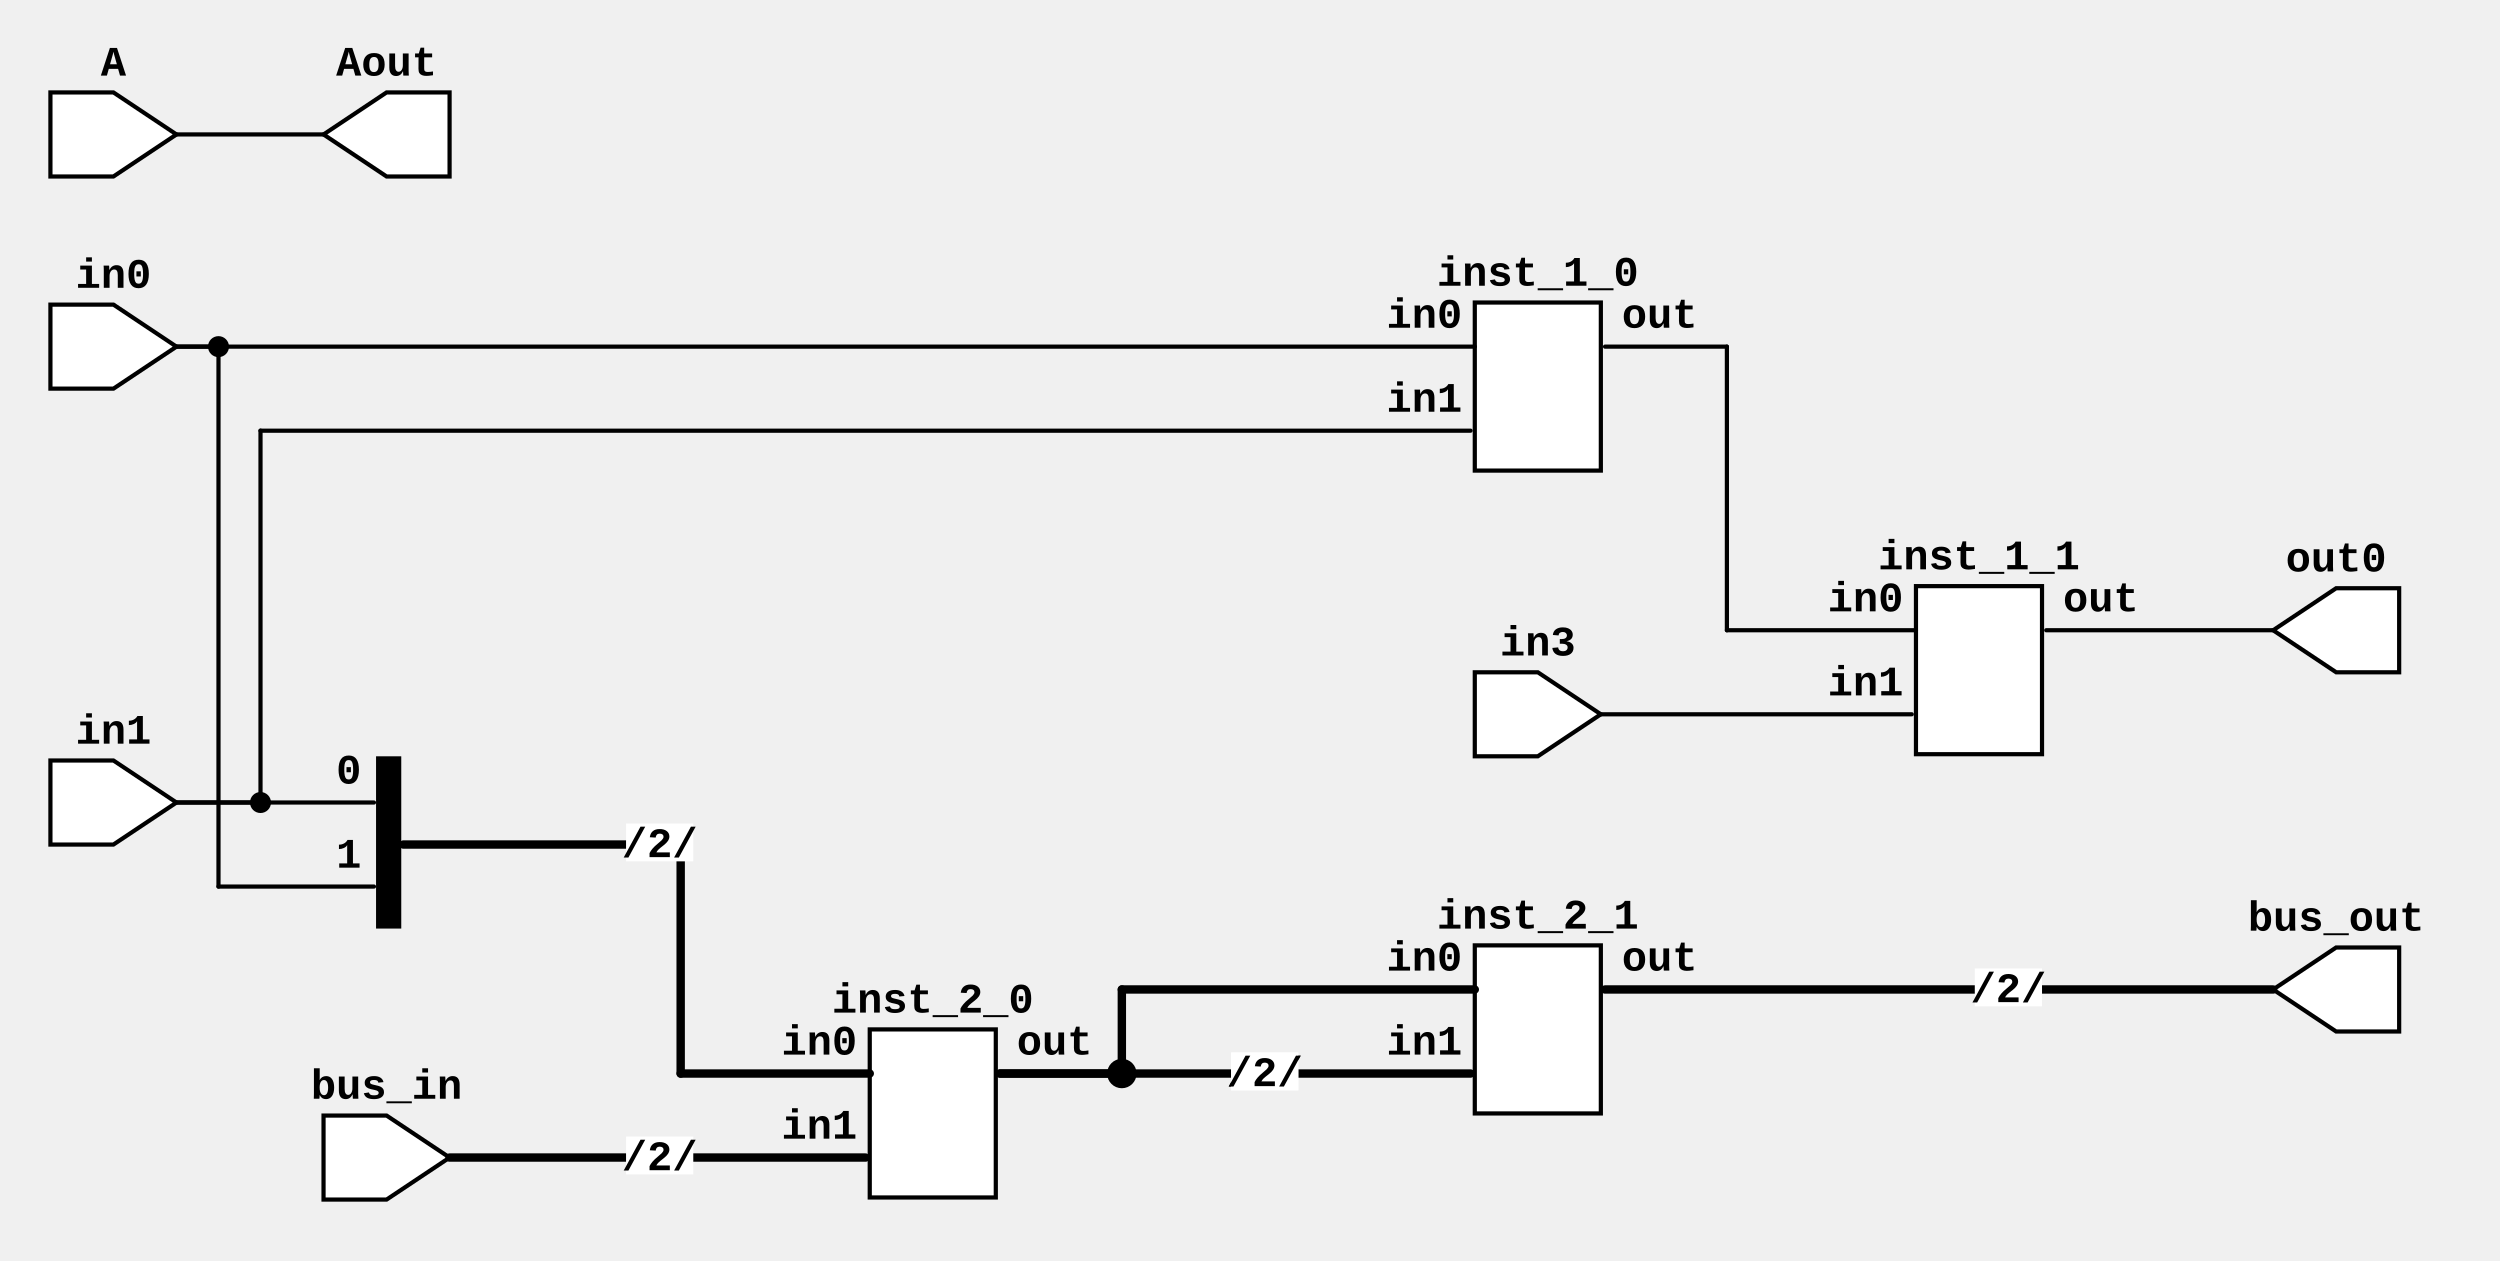
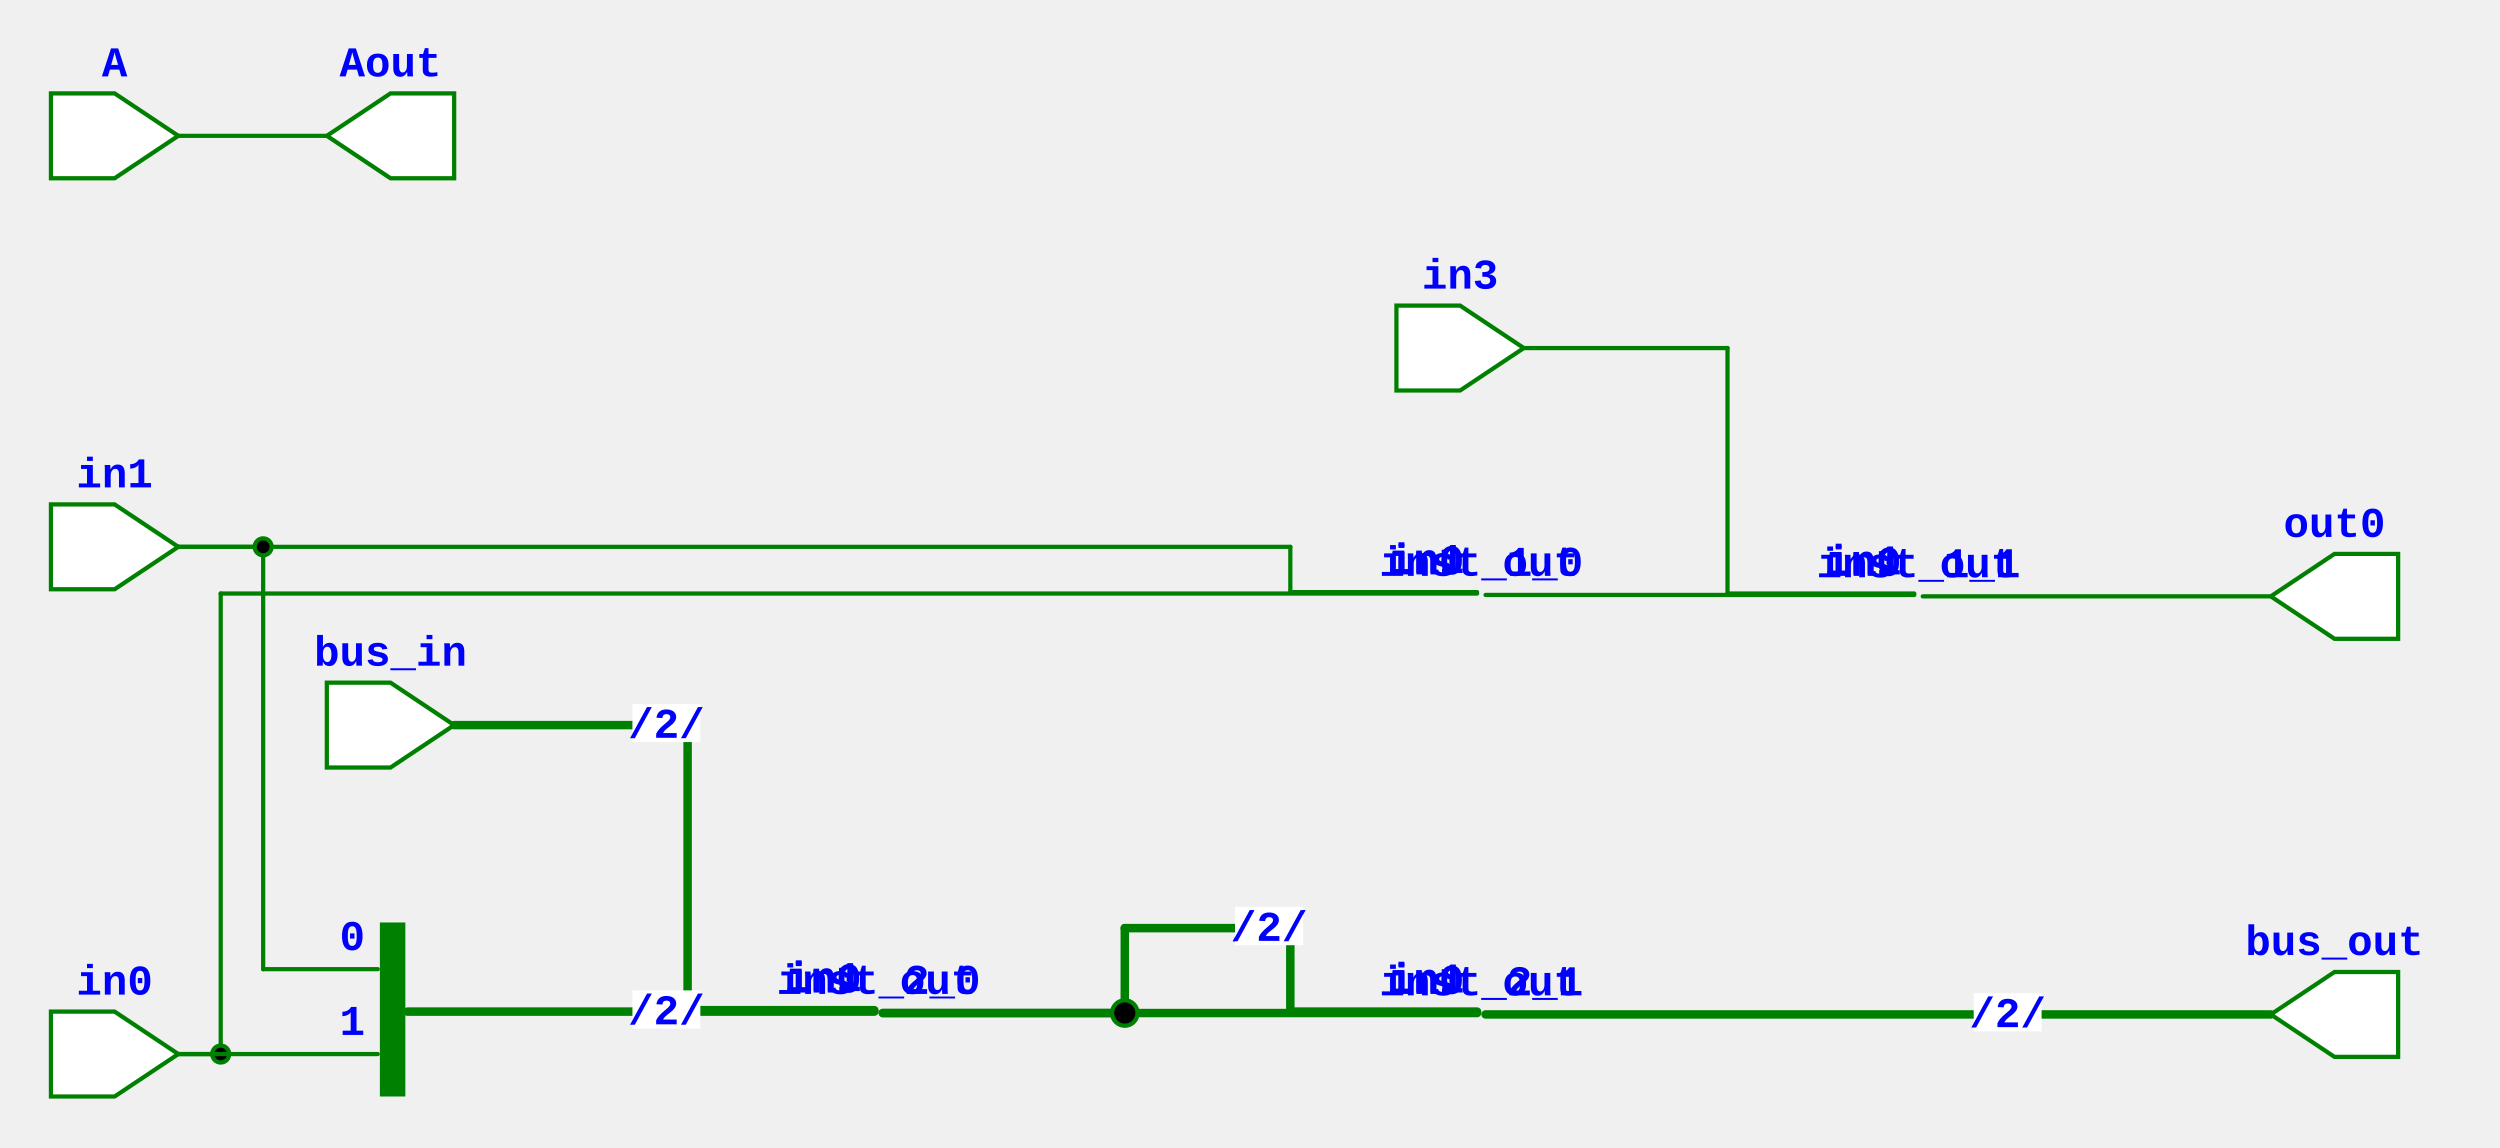
- <svg xmlns="http://www.w3.org/2000/svg" xmlns:ns1="https://github.com/nturley/netlistsvg" width="595" height="300">
-   <style>svg {
-   stroke:#000;
-   fill:none;
- }
- text {
-   fill:#000;
-   stroke:none;
-   font-size:10px;
-   font-weight: bold;
-   font-family: "Courier New", monospace;
- }
- line {
+ <svg xmlns="http://www.w3.org/2000/svg" xmlns:ns1="https://github.com/nturley/netlistsvg" width="589" height="270.333">
+   <style>    svg {
+     stroke:green;
+     fill:none;
+     }
+     text {
+     fill:blue;
+     stroke:none;
+     font-size:10px;
+     font-weight: bold;
+     font-family: "Courier New", monospace;
+     }
+     line {
    stroke-linecap: round;
- }
- .nodelabel {
-   text-anchor: middle;
- }
- .inputPortLabel {
-   text-anchor: end;
- }
- .splitjoinBody {
-   fill:#000;
- }</style>
-   <g ns1:type="generic" transform="translate(351,72)" ns1:width="30" ns1:height="40" id="cell_inst_1_0">
-     <text x="15" y="-4" class="nodelabel cell_inst_1_0" ns1:attribute="ref">inst_1_0</text>
-     <rect width="30" height="40" ns1:generic="body" fill="#ffffff" rx="0" class="cell_inst_1_0" />
-     <g transform="translate(0,10)" ns1:x="0" ns1:y="10" ns1:pid="in0" id="port_inst_1_0~in0">
+     }
+     .nodelabel {
+     text-anchor: middle;
+     }
+     .inputPortLabel {
+     text-anchor: end;
+     }
+     .splitjoinBody {
+     fill:green;
+     }</style>
+   <g ns1:type="sub_odd" transform="translate(349,139.6667)" ns1:width="30" ns1:height="40" id="cell_inst_1_0">
+     <text x="0" y="-4" class="nodelabel cell_inst_1_0" ns1:attribute="ref">inst_1_0</text>
+     <rect width="0" height="0" ns1:generic="body" fill="#e9e9e9" rx="4" class="cell_inst_1_0" />
+     <g transform="translate(-1,-0.3333333)" ns1:x="0" ns1:y="10" ns1:pid="in0" id="port_inst_1_0~in0">
      <text x="-3" y="-4" class="inputPortLabel cell_inst_1_0">in0</text>
    </g>
-     <g transform="translate(0,30)" ns1:x="0" ns1:y="10" ns1:pid="in0" id="port_inst_1_0~in1">
+     <g transform="translate(-1,-0.6666667)" ns1:x="0" ns1:y="10" ns1:pid="in0" id="port_inst_1_0~in1">
      <text x="-3" y="-4" class="inputPortLabel cell_inst_1_0">in1</text>
    </g>
-     <g transform="translate(30,10)" ns1:x="30" ns1:y="10" ns1:pid="out0" id="port_inst_1_0~out">
-       <text x="5" y="-4" style="fill:#000; stroke:none" class="cell_inst_1_0">out</text>
+     <g transform="translate(0,0)" ns1:x="30" ns1:y="10" ns1:pid="out0" id="port_inst_1_0~out">
+       <text x="5" y="-4" style="stroke:none" class="cell_inst_1_0">out</text>
    </g>
  </g>
-   <g ns1:type="generic" transform="translate(456,139.5)" ns1:width="30" ns1:height="40" id="cell_inst_1_1">
-     <text x="15" y="-4" class="nodelabel cell_inst_1_1" ns1:attribute="ref">inst_1_1</text>
-     <rect width="30" height="40" ns1:generic="body" fill="#ffffff" rx="0" class="cell_inst_1_1" />
-     <g transform="translate(0,10)" ns1:x="0" ns1:y="10" ns1:pid="in0" id="port_inst_1_1~in0">
+   <g ns1:type="sub_odd" transform="translate(452,140)" ns1:width="30" ns1:height="40" id="cell_inst_1_1">
+     <text x="0" y="-4" class="nodelabel cell_inst_1_1" ns1:attribute="ref">inst_1_1</text>
+     <rect width="0" height="0" ns1:generic="body" fill="#e9e9e9" rx="4" class="cell_inst_1_1" />
+     <g transform="translate(-1,-0.3333333)" ns1:x="0" ns1:y="10" ns1:pid="in0" id="port_inst_1_1~in0">
      <text x="-3" y="-4" class="inputPortLabel cell_inst_1_1">in0</text>
    </g>
-     <g transform="translate(0,30)" ns1:x="0" ns1:y="10" ns1:pid="in0" id="port_inst_1_1~in1">
+     <g transform="translate(-1,-0.6666667)" ns1:x="0" ns1:y="10" ns1:pid="in0" id="port_inst_1_1~in1">
      <text x="-3" y="-4" class="inputPortLabel cell_inst_1_1">in1</text>
    </g>
-     <g transform="translate(30,10)" ns1:x="30" ns1:y="10" ns1:pid="out0" id="port_inst_1_1~out">
-       <text x="5" y="-4" style="fill:#000; stroke:none" class="cell_inst_1_1">out</text>
+     <g transform="translate(0,0)" ns1:x="30" ns1:y="10" ns1:pid="out0" id="port_inst_1_1~out">
+       <text x="5" y="-4" style="stroke:none" class="cell_inst_1_1">out</text>
    </g>
  </g>
-   <g ns1:type="generic" transform="translate(207,245)" ns1:width="30" ns1:height="40" id="cell_inst_2_0">
-     <text x="15" y="-4" class="nodelabel cell_inst_2_0" ns1:attribute="ref">inst_2_0</text>
-     <rect width="30" height="40" ns1:generic="body" fill="#ffffff" rx="0" class="cell_inst_2_0" />
-     <g transform="translate(0,10)" ns1:x="0" ns1:y="10" ns1:pid="in0" id="port_inst_2_0~in0">
+   <g ns1:type="sub_odd" transform="translate(207,238.1667)" ns1:width="30" ns1:height="40" id="cell_inst_2_0">
+     <text x="0" y="-4" class="nodelabel cell_inst_2_0" ns1:attribute="ref">inst_2_0</text>
+     <rect width="0" height="0" ns1:generic="body" fill="#e9e9e9" rx="4" class="cell_inst_2_0" />
+     <g transform="translate(-1,-0.3333333)" ns1:x="0" ns1:y="10" ns1:pid="in0" id="port_inst_2_0~in0">
      <text x="-3" y="-4" class="inputPortLabel cell_inst_2_0">in0</text>
    </g>
-     <g transform="translate(0,30)" ns1:x="0" ns1:y="10" ns1:pid="in0" id="port_inst_2_0~in1">
+     <g transform="translate(-1,-0.6666667)" ns1:x="0" ns1:y="10" ns1:pid="in0" id="port_inst_2_0~in1">
      <text x="-3" y="-4" class="inputPortLabel cell_inst_2_0">in1</text>
    </g>
-     <g transform="translate(30,10)" ns1:x="30" ns1:y="10" ns1:pid="out0" id="port_inst_2_0~out">
-       <text x="5" y="-4" style="fill:#000; stroke:none" class="cell_inst_2_0">out</text>
+     <g transform="translate(0,0)" ns1:x="30" ns1:y="10" ns1:pid="out0" id="port_inst_2_0~out">
+       <text x="5" y="-4" style="stroke:none" class="cell_inst_2_0">out</text>
    </g>
  </g>
-   <g ns1:type="generic" transform="translate(351,225)" ns1:width="30" ns1:height="40" id="cell_inst_2_1">
-     <text x="15" y="-4" class="nodelabel cell_inst_2_1" ns1:attribute="ref">inst_2_1</text>
-     <rect width="30" height="40" ns1:generic="body" fill="#ffffff" rx="0" class="cell_inst_2_1" />
-     <g transform="translate(0,10)" ns1:x="0" ns1:y="10" ns1:pid="in0" id="port_inst_2_1~in0">
+   <g ns1:type="sub_odd" transform="translate(349,238.5)" ns1:width="30" ns1:height="40" id="cell_inst_2_1">
+     <text x="0" y="-4" class="nodelabel cell_inst_2_1" ns1:attribute="ref">inst_2_1</text>
+     <rect width="0" height="0" ns1:generic="body" fill="#e9e9e9" rx="4" class="cell_inst_2_1" />
+     <g transform="translate(-1,-0.3333333)" ns1:x="0" ns1:y="10" ns1:pid="in0" id="port_inst_2_1~in0">
      <text x="-3" y="-4" class="inputPortLabel cell_inst_2_1">in0</text>
    </g>
-     <g transform="translate(0,30)" ns1:x="0" ns1:y="10" ns1:pid="in0" id="port_inst_2_1~in1">
+     <g transform="translate(-1,-0.6666667)" ns1:x="0" ns1:y="10" ns1:pid="in0" id="port_inst_2_1~in1">
      <text x="-3" y="-4" class="inputPortLabel cell_inst_2_1">in1</text>
    </g>
-     <g transform="translate(30,10)" ns1:x="30" ns1:y="10" ns1:pid="out0" id="port_inst_2_1~out">
-       <text x="5" y="-4" style="fill:#000; stroke:none" class="cell_inst_2_1">out</text>
+     <g transform="translate(0,0)" ns1:x="30" ns1:y="10" ns1:pid="out0" id="port_inst_2_1~out">
+       <text x="5" y="-4" style="stroke:none" class="cell_inst_2_1">out</text>
    </g>
  </g>
-   <g ns1:type="inputExt" transform="translate(12,72.5)" ns1:width="30" ns1:height="20" id="cell_in0">
+   <g ns1:type="inputExt" transform="translate(12,238.3333)" ns1:width="30" ns1:height="20" id="cell_in0">
    <text x="15" y="-4" class="nodelabel cell_in0" ns1:attribute="ref">in0</text>
    <ns1:alias val="$_inputExt_" />
    <path d="M0,0 L0,20 L15,20 L30,10 L15,0 Z" fill="#ffffff" class="cell_in0" />
    <g ns1:x="30" ns1:y="10" ns1:pid="Y" />
  </g>
-   <g ns1:type="inputExt" transform="translate(12,181)" ns1:width="30" ns1:height="20" id="cell_in1">
+   <g ns1:type="inputExt" transform="translate(12,118.8333)" ns1:width="30" ns1:height="20" id="cell_in1">
    <text x="15" y="-4" class="nodelabel cell_in1" ns1:attribute="ref">in1</text>
    <ns1:alias val="$_inputExt_" />
    <path d="M0,0 L0,20 L15,20 L30,10 L15,0 Z" fill="#ffffff" class="cell_in1" />
    <g ns1:x="30" ns1:y="10" ns1:pid="Y" />
  </g>
-   <g ns1:type="inputExt" transform="translate(351,160)" ns1:width="30" ns1:height="20" id="cell_in3">
+   <g ns1:type="inputExt" transform="translate(329,72)" ns1:width="30" ns1:height="20" id="cell_in3">
    <text x="15" y="-4" class="nodelabel cell_in3" ns1:attribute="ref">in3</text>
    <ns1:alias val="$_inputExt_" />
    <path d="M0,0 L0,20 L15,20 L30,10 L15,0 Z" fill="#ffffff" class="cell_in3" />
    <g ns1:x="30" ns1:y="10" ns1:pid="Y" />
  </g>
-   <g ns1:type="inputExt" transform="translate(77,265.5)" ns1:width="30" ns1:height="20" id="cell_bus_in">
+   <g ns1:type="inputExt" transform="translate(77,160.8333)" ns1:width="30" ns1:height="20" id="cell_bus_in">
    <text x="15" y="-4" class="nodelabel cell_bus_in" ns1:attribute="ref">bus_in</text>
    <ns1:alias val="$_inputExt_" />
    <path d="M0,0 L0,20 L15,20 L30,10 L15,0 Z" fill="#ffffff" class="cell_bus_in" />
    <g ns1:x="30" ns1:y="10" ns1:pid="Y" />
  </g>
-   <g ns1:type="outputExt" transform="translate(541,140)" ns1:width="30" ns1:height="20" id="cell_out0">
+   <g ns1:type="outputExt" transform="translate(535,130.5)" ns1:width="30" ns1:height="20" id="cell_out0">
    <text x="15" y="-4" class="nodelabel cell_out0" ns1:attribute="ref">out0</text>
    <ns1:alias val="$_outputExt_" />
    <path d="M30,0 L30,20 L15,20 L0,10 L15,0 Z" fill="#ffffff" class="cell_out0" />
    <g ns1:x="0" ns1:y="10" ns1:pid="A" />
  </g>
-   <g ns1:type="outputExt" transform="translate(541,225.5)" ns1:width="30" ns1:height="20" id="cell_bus_out">
+   <g ns1:type="outputExt" transform="translate(535,229)" ns1:width="30" ns1:height="20" id="cell_bus_out">
    <text x="15" y="-4" class="nodelabel cell_bus_out" ns1:attribute="ref">bus_out</text>
    <ns1:alias val="$_outputExt_" />
    <path d="M30,0 L30,20 L15,20 L0,10 L15,0 Z" fill="#ffffff" class="cell_bus_out" />
    <g ns1:x="0" ns1:y="10" ns1:pid="A" />
  </g>
  <g ns1:type="inputExt" transform="translate(12,22)" ns1:width="30" ns1:height="20" id="cell_A">
    <text x="15" y="-4" class="nodelabel cell_A" ns1:attribute="ref">A</text>
    <ns1:alias val="$_inputExt_" />
    <path d="M0,0 L0,20 L15,20 L30,10 L15,0 Z" fill="#ffffff" class="cell_A" />
    <g ns1:x="30" ns1:y="10" ns1:pid="Y" />
  </g>
  <g ns1:type="outputExt" transform="translate(77,22)" ns1:width="30" ns1:height="20" id="cell_Aout">
    <text x="15" y="-4" class="nodelabel cell_Aout" ns1:attribute="ref">Aout</text>
    <ns1:alias val="$_outputExt_" />
    <path d="M30,0 L30,20 L15,20 L0,10 L15,0 Z" fill="#ffffff" class="cell_Aout" />
    <g ns1:x="0" ns1:y="10" ns1:pid="A" />
  </g>
-   <g ns1:type="join" transform="translate(90,180.5)" ns1:width="5" ns1:height="40" id="cell_$join$,3,2,">
+   <g ns1:type="join" transform="translate(90,217.8333)" ns1:width="5" ns1:height="40" id="cell_$join$,3,2,">
    <rect width="5" height="40" class="splitjoinBody" ns1:generic="body" />
    <ns1:alias val="$_join_" />
    <g ns1:x="5" ns1:y="20" ns1:pid="out" />
    <g transform="translate(-1,10)" ns1:x="-1" ns1:y="10" ns1:pid="in0">
      <text x="-3" y="-4" class="inputPortLabel">0</text>
    </g>
    <g transform="translate(-1,30)" ns1:x="-1" ns1:y="10" ns1:pid="in0">
      <text x="-3" y="-4" class="inputPortLabel">1</text>
    </g>
  </g>
-   <line x1="42" x2="351" y1="82.5" y2="82.5" class="net_2 width_1" style="stroke-width: 1" />
-   <line x1="42" x2="52" y1="82.5" y2="82.5" class="net_2 width_1" style="stroke-width: 1" />
-   <line x1="52" x2="52" y1="82.5" y2="211" class="net_2 width_1" style="stroke-width: 1" />
-   <circle cx="52" cy="82.5" r="2" style="fill:#000" class="net_2 width_1" />
-   <line x1="52" x2="89" y1="211" y2="211" class="net_2 width_1" style="stroke-width: 1" />
-   <line x1="42" x2="62" y1="191" y2="191" class="net_3 width_1" style="stroke-width: 1" />
-   <line x1="62" x2="62" y1="191" y2="102.5" class="net_3 width_1" style="stroke-width: 1" />
-   <circle cx="62" cy="191" r="2" style="fill:#000" class="net_3 width_1" />
-   <line x1="62" x2="350" y1="102.5" y2="102.5" class="net_3 width_1" style="stroke-width: 1" />
-   <line x1="42" x2="89" y1="191" y2="191" class="net_3 width_1" style="stroke-width: 1" />
-   <line x1="382" x2="411" y1="82.5" y2="82.5" class="net_11 width_1" style="stroke-width: 1" />
-   <line x1="411" x2="411" y1="82.5" y2="150" class="net_11 width_1" style="stroke-width: 1" />
-   <line x1="411" x2="456" y1="150" y2="150" class="net_11 width_1" style="stroke-width: 1" />
-   <line x1="381" x2="455" y1="170" y2="170" class="net_4 width_1" style="stroke-width: 1" />
-   <line x1="96" x2="162" y1="201" y2="201" class="net_3,2 width_2" style="stroke-width: 2" />
-   <line x1="162" x2="162" y1="201" y2="255.5" class="net_3,2 width_2" style="stroke-width: 2" />
-   <line x1="162" x2="207" y1="255.5" y2="255.5" class="net_3,2 width_2" style="stroke-width: 2" />
-   <line x1="107" x2="206" y1="275.5" y2="275.5" class="net_5,6 width_2" style="stroke-width: 2" />
-   <line x1="238" x2="267" y1="255.5" y2="255.5" class="net_12,13 width_2" style="stroke-width: 2" />
-   <line x1="267" x2="267" y1="255.5" y2="235.5" class="net_12,13 width_2" style="stroke-width: 2" />
-   <circle cx="267" cy="255.5" r="3" style="fill:#000" class="net_12,13 width_2" />
-   <line x1="267" x2="351" y1="235.5" y2="235.5" class="net_12,13 width_2" style="stroke-width: 2" />
-   <line x1="238" x2="350" y1="255.5" y2="255.5" class="net_12,13 width_2" style="stroke-width: 2" />
-   <line x1="487" x2="541" y1="150" y2="150" class="net_7 width_1" style="stroke-width: 1" />
-   <line x1="382" x2="541" y1="235.5" y2="235.5" class="net_8,9 width_2" style="stroke-width: 2" />
+   <line x1="42" x2="52" y1="248.333" y2="248.333" class="net_2 width_1" style="stroke-width: 1" />
+   <line x1="52" x2="52" y1="248.333" y2="139.833" class="net_2 width_1" style="stroke-width: 1" />
+   <circle cx="52" cy="248.333" r="2" style="fill:#000" class="net_2 width_1" />
+   <line x1="52" x2="348" y1="139.833" y2="139.833" class="net_2 width_1" style="stroke-width: 1" />
+   <line x1="42" x2="89" y1="248.333" y2="248.333" class="net_2 width_1" style="stroke-width: 1" />
+   <line x1="42" x2="304" y1="128.833" y2="128.833" class="net_3 width_1" style="stroke-width: 1" />
+   <line x1="304" x2="304" y1="128.833" y2="139.5" class="net_3 width_1" style="stroke-width: 1" />
+   <line x1="304" x2="348" y1="139.5" y2="139.5" class="net_3 width_1" style="stroke-width: 1" />
+   <line x1="42" x2="62" y1="128.833" y2="128.833" class="net_3 width_1" style="stroke-width: 1" />
+   <line x1="62" x2="62" y1="128.833" y2="228.333" class="net_3 width_1" style="stroke-width: 1" />
+   <circle cx="62" cy="128.833" r="2" style="fill:#000" class="net_3 width_1" />
+   <line x1="62" x2="89" y1="228.333" y2="228.333" class="net_3 width_1" style="stroke-width: 1" />
+   <line x1="350" x2="451" y1="140.167" y2="140.167" class="net_11 width_1" style="stroke-width: 1" />
+   <line x1="359" x2="407" y1="82" y2="82" class="net_4 width_1" style="stroke-width: 1" />
+   <line x1="407" x2="407" y1="82" y2="139.833" class="net_4 width_1" style="stroke-width: 1" />
+   <line x1="407" x2="451" y1="139.833" y2="139.833" class="net_4 width_1" style="stroke-width: 1" />
+   <line x1="96" x2="206" y1="238.333" y2="238.333" class="net_3,2 width_2" style="stroke-width: 2" />
+   <line x1="107" x2="162" y1="170.833" y2="170.833" class="net_5,6 width_2" style="stroke-width: 2" />
+   <line x1="162" x2="162" y1="170.833" y2="238" class="net_5,6 width_2" style="stroke-width: 2" />
+   <line x1="162" x2="206" y1="238" y2="238" class="net_5,6 width_2" style="stroke-width: 2" />
+   <line x1="208" x2="348" y1="238.667" y2="238.667" class="net_12,13 width_2" style="stroke-width: 2" />
+   <line x1="208" x2="265" y1="238.667" y2="238.667" class="net_12,13 width_2" style="stroke-width: 2" />
+   <line x1="265" x2="265" y1="238.667" y2="218.667" class="net_12,13 width_2" style="stroke-width: 2" />
+   <line x1="265" x2="304" y1="218.667" y2="218.667" class="net_12,13 width_2" style="stroke-width: 2" />
+   <line x1="304" x2="304" y1="218.667" y2="238.333" class="net_12,13 width_2" style="stroke-width: 2" />
+   <circle cx="265" cy="238.667" r="3" style="fill:#000" class="net_12,13 width_2" />
+   <line x1="304" x2="348" y1="238.333" y2="238.333" class="net_12,13 width_2" style="stroke-width: 2" />
+   <line x1="453" x2="535" y1="140.5" y2="140.5" class="net_7 width_1" style="stroke-width: 1" />
+   <line x1="350" x2="535" y1="239" y2="239" class="net_8,9 width_2" style="stroke-width: 2" />
  <line x1="42" x2="77" y1="32" y2="32" class="net_10 width_1" style="stroke-width: 1" />
-   <rect x="149" y="196" width="16" height="9" class="net_3,2 width_2 busLabel_2" style="fill: white; stroke: none" />
-   <text x="148" y="204" class="net_3,2 width_2 busLabel_2">/2/</text>
-   <rect x="149" y="270.5" width="16" height="9" class="net_5,6 width_2 busLabel_2" style="fill: white; stroke: none" />
-   <text x="148" y="278.5" class="net_5,6 width_2 busLabel_2">/2/</text>
-   <rect x="293" y="250.5" width="16" height="9" class="net_12,13 width_2 busLabel_2" style="fill: white; stroke: none" />
-   <text x="292" y="258.5" class="net_12,13 width_2 busLabel_2">/2/</text>
-   <rect x="293" y="250.5" width="16" height="9" class="net_12,13 width_2 busLabel_2" style="fill: white; stroke: none" />
-   <text x="292" y="258.5" class="net_12,13 width_2 busLabel_2">/2/</text>
-   <rect x="470" y="230.5" width="16" height="9" class="net_8,9 width_2 busLabel_2" style="fill: white; stroke: none" />
-   <text x="469" y="238.5" class="net_8,9 width_2 busLabel_2">/2/</text>
+   <rect x="149" y="233.333" width="16" height="9" class="net_3,2 width_2 busLabel_2" style="fill: white; stroke: none" />
+   <text x="148" y="241.333" class="net_3,2 width_2 busLabel_2">/2/</text>
+   <rect x="149" y="165.833" width="16" height="9" class="net_5,6 width_2 busLabel_2" style="fill: white; stroke: none" />
+   <text x="148" y="173.833" class="net_5,6 width_2 busLabel_2">/2/</text>
+   <rect x="291" y="213.667" width="16" height="9" class="net_12,13 width_2 busLabel_2" style="fill: white; stroke: none" />
+   <text x="290" y="221.667" class="net_12,13 width_2 busLabel_2">/2/</text>
+   <rect x="291" y="213.667" width="16" height="9" class="net_12,13 width_2 busLabel_2" style="fill: white; stroke: none" />
+   <text x="290" y="221.667" class="net_12,13 width_2 busLabel_2">/2/</text>
+   <rect x="465" y="234" width="16" height="9" class="net_8,9 width_2 busLabel_2" style="fill: white; stroke: none" />
+   <text x="464" y="242" class="net_8,9 width_2 busLabel_2">/2/</text>
</svg>
